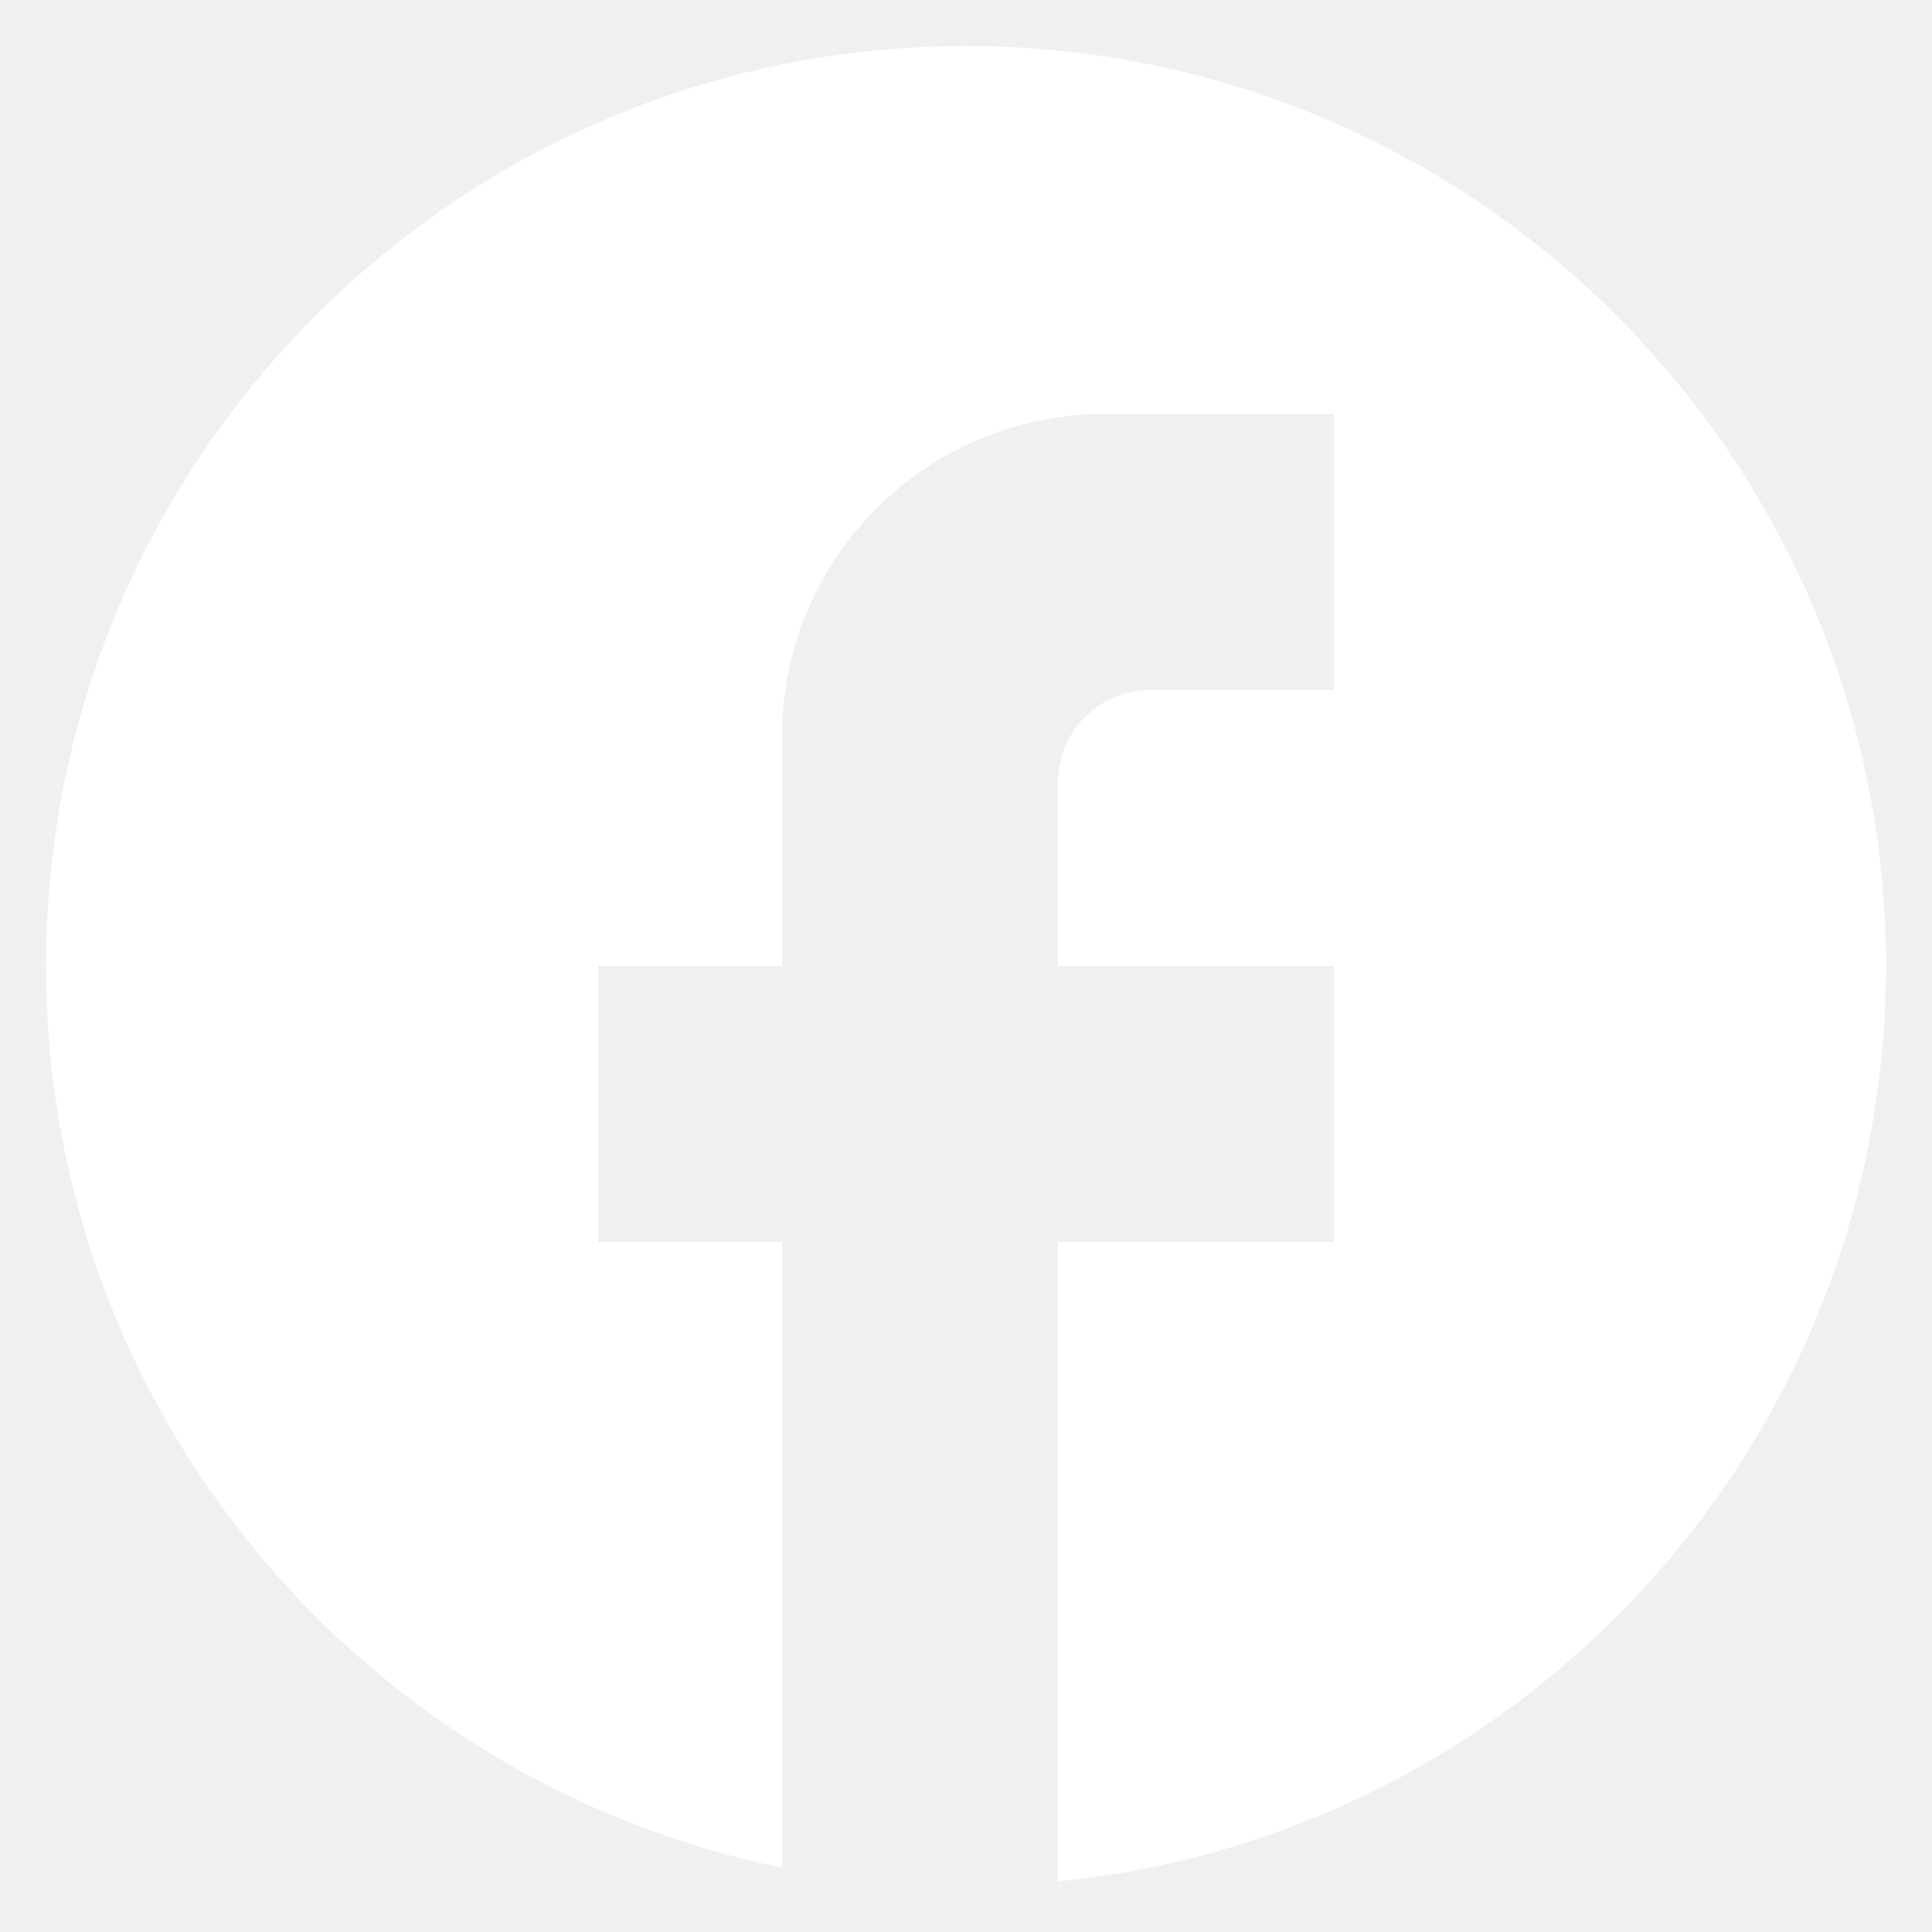
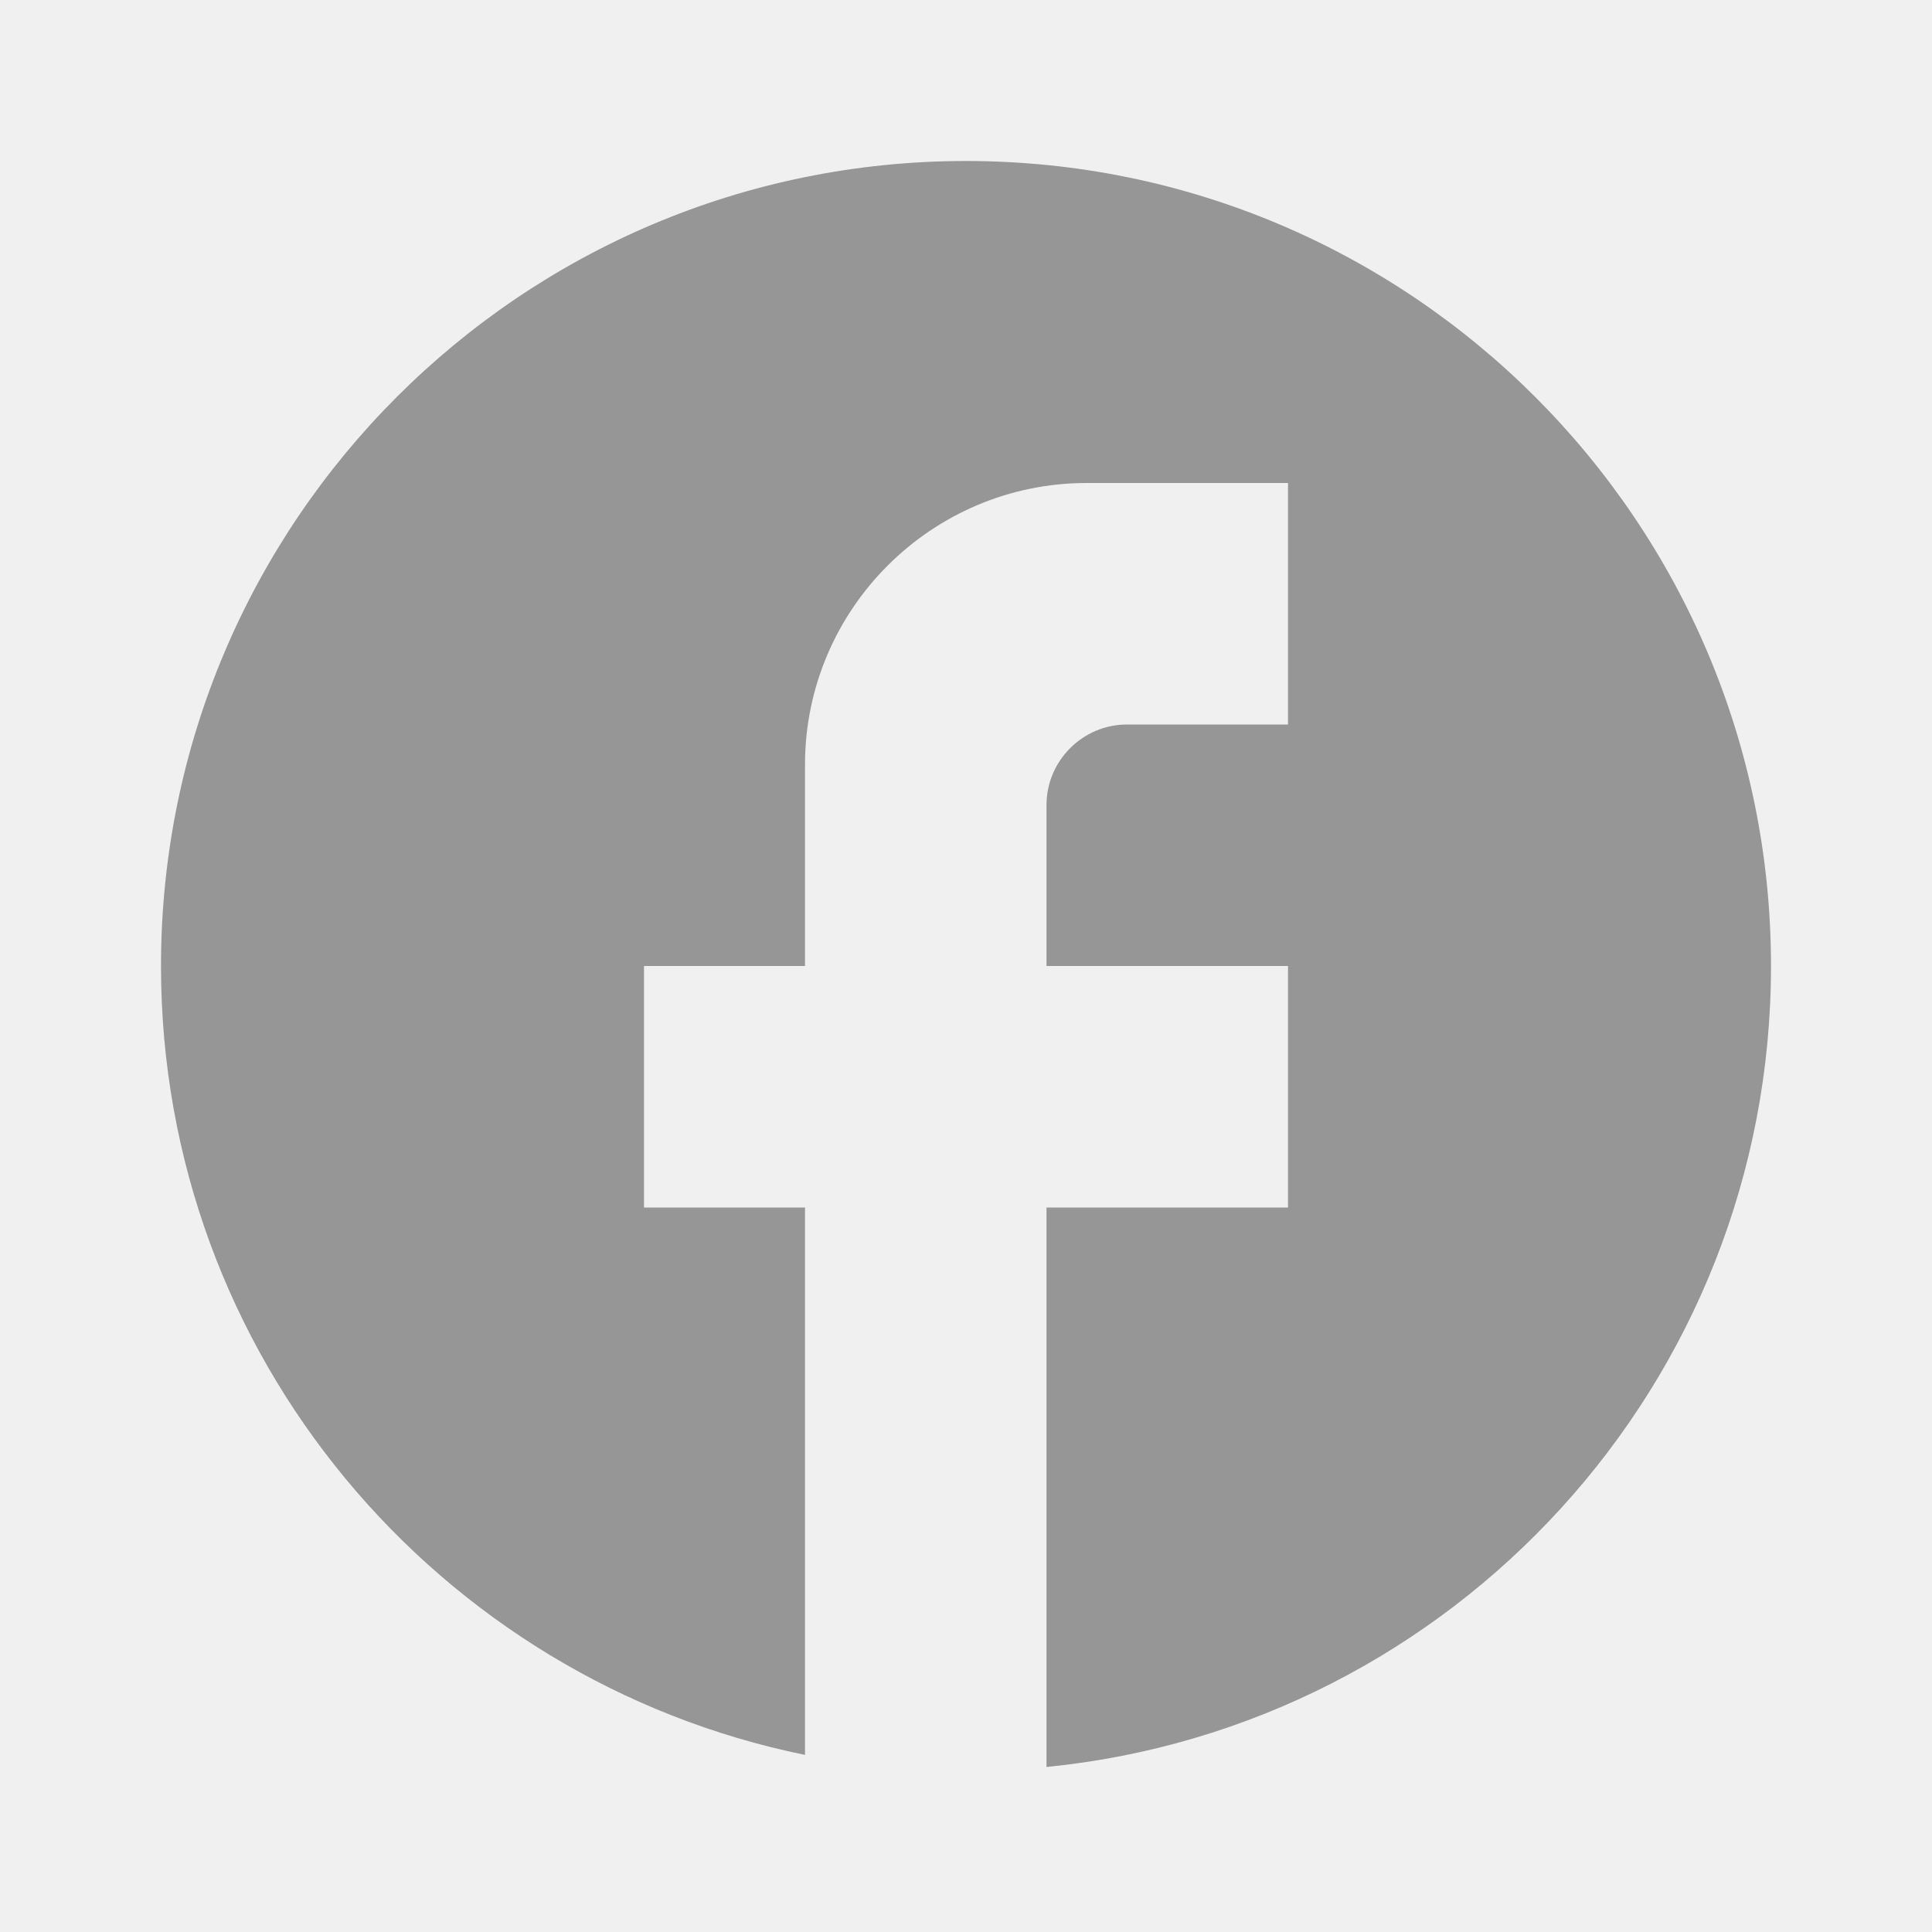
- <svg xmlns="http://www.w3.org/2000/svg" width="28" height="28" viewBox="0 0 28 28" fill="none">
-   <path d="M27.333 14C27.333 6.64 21.36 0.667 14 0.667C6.64 0.667 0.667 6.64 0.667 14C0.667 20.453 5.253 25.827 11.333 27.067V18H8.667V14H11.333V10.667C11.333 8.093 13.427 6 16 6H19.333V10H16.667C15.933 10 15.333 10.6 15.333 11.333V14H19.333V18H15.333V27.267C22.067 26.6 27.333 20.92 27.333 14Z" fill="white" />
+ <svg xmlns="http://www.w3.org/2000/svg" width="24" height="24" viewBox="0 0 24 24" fill="none">
+   <path d="M22 12C22 6.48 17.52 2 12 2C6.48 2 2 6.48 2 12C2 16.84 5.44 20.87 10 21.8V15H8V12H10V9.5C10 7.57 11.57 6 13.5 6H16V9H14C13.45 9 13 9.45 13 10V12H16V15H13V21.95C18.05 21.45 22 17.19 22 12Z" fill="#969696" />
</svg>
